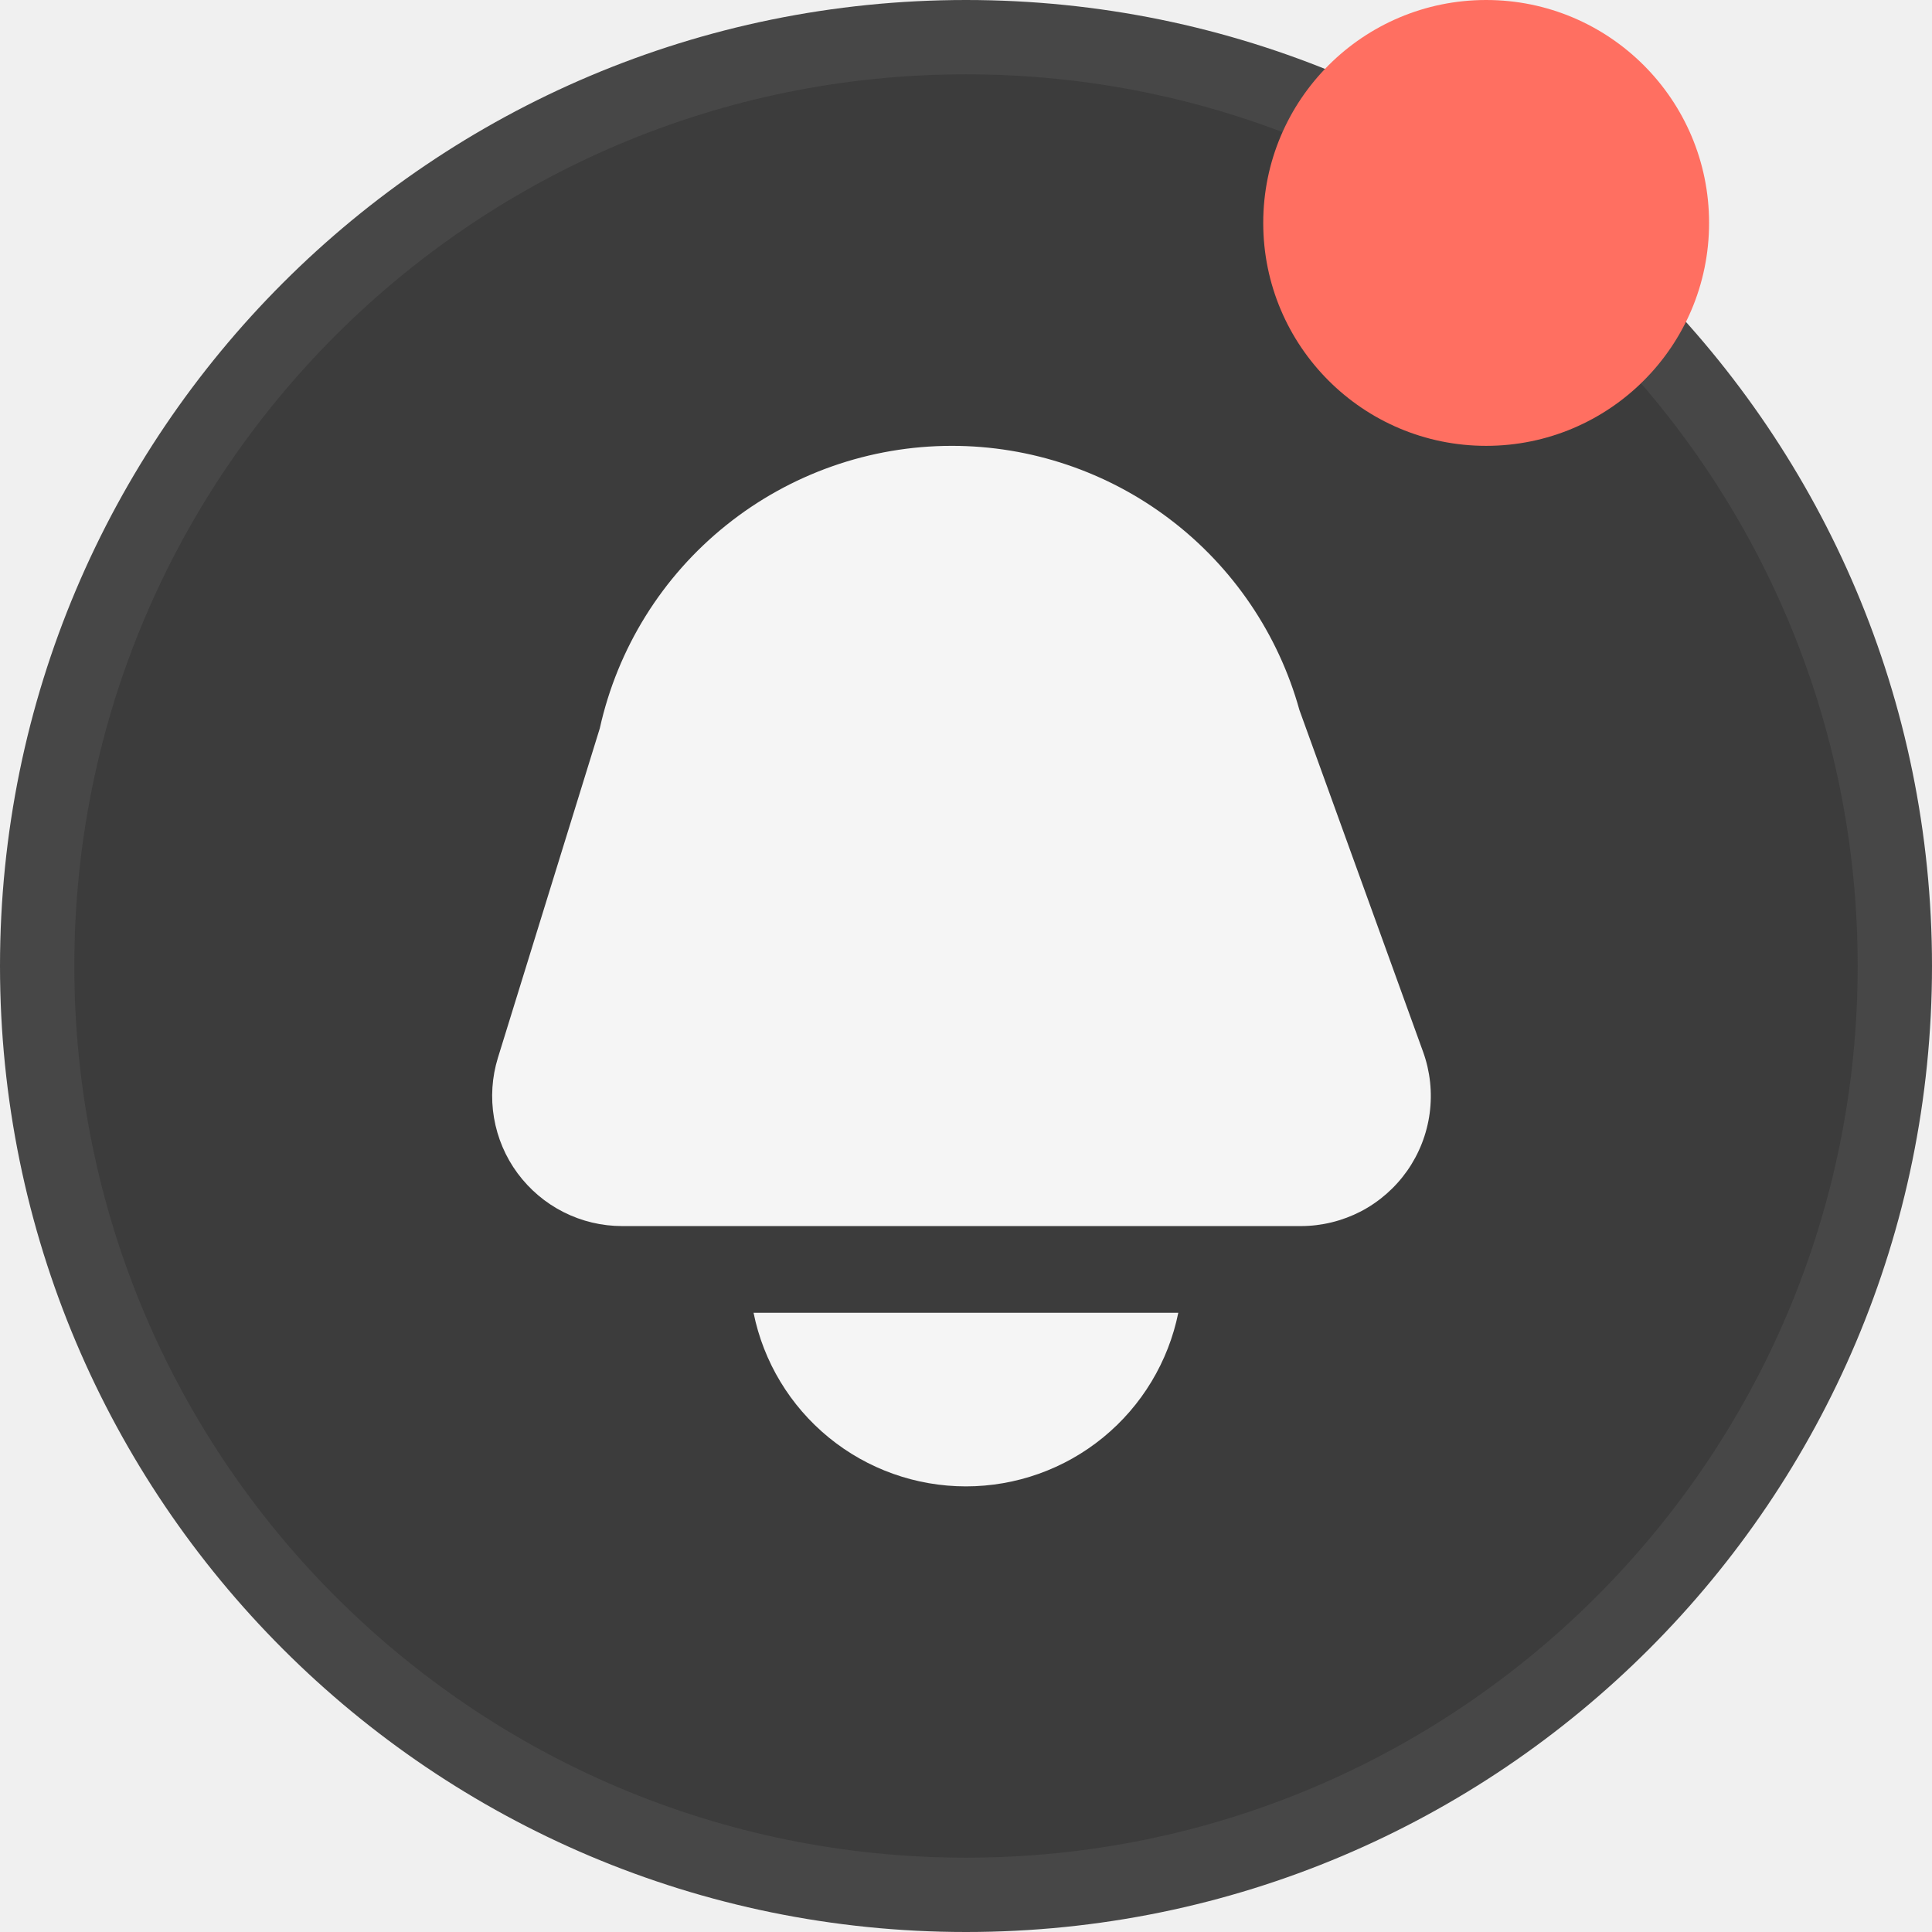
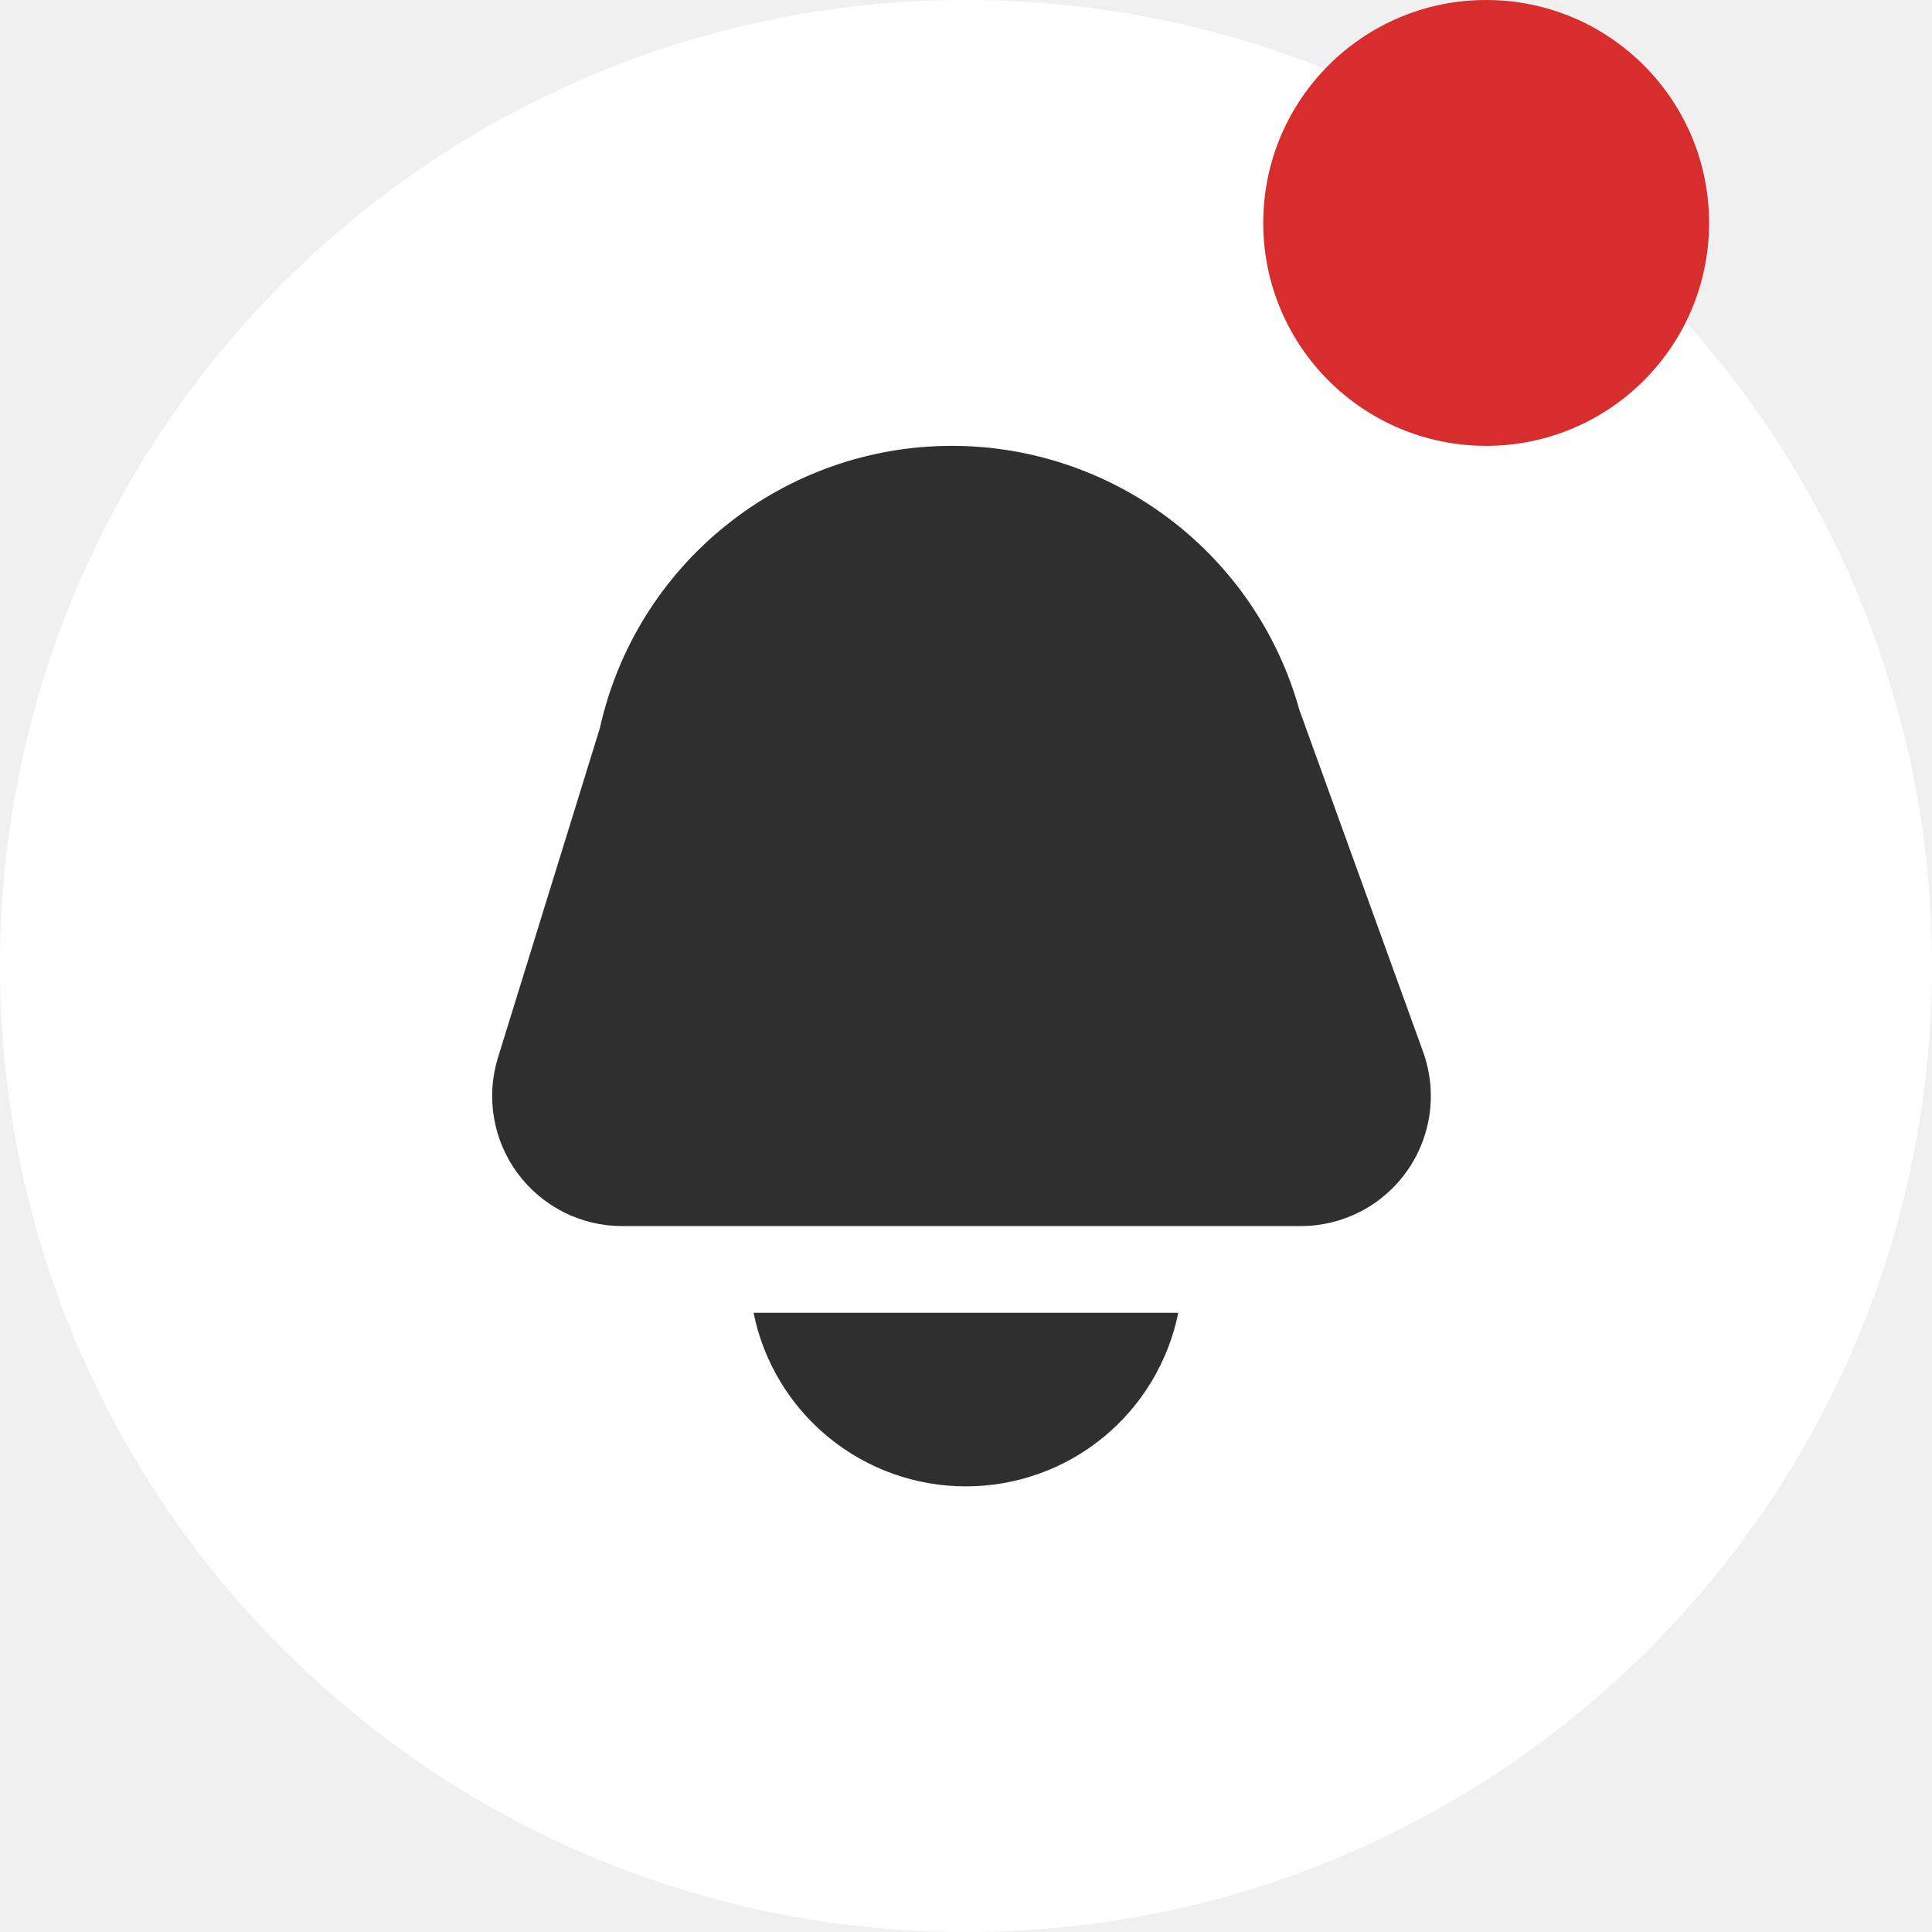
<svg xmlns="http://www.w3.org/2000/svg" width="26" height="26" viewBox="0 0 26 26" fill="none">
-   <rect x="0.5" y="0.5" width="25" height="25" rx="12.5" fill="#3C3C3C" stroke="#474747" />
-   <rect x="17" width="6" height="6" rx="3" fill="#FF6F61" />
-   <g clip-path="url(#clip0_206_1163)">
-     <path d="M8.373 16.5H17.505C17.786 16.5 18.063 16.432 18.313 16.303C18.562 16.173 18.776 15.985 18.938 15.755C19.099 15.525 19.203 15.259 19.24 14.981C19.277 14.702 19.247 14.419 19.151 14.154L17.487 9.555C17.203 8.533 16.592 7.632 15.747 6.99C14.903 6.348 13.871 6 12.81 6C11.706 6 10.634 6.377 9.773 7.068C8.911 7.759 8.311 8.723 8.072 9.801L6.701 14.234C6.62 14.496 6.602 14.773 6.648 15.043C6.694 15.313 6.802 15.569 6.965 15.789C7.128 16.009 7.34 16.189 7.584 16.312C7.829 16.436 8.099 16.5 8.373 16.5Z" fill="#F5F5F5" />
-     <path d="M10.141 17.667C10.274 18.326 10.632 18.919 11.153 19.345C11.674 19.771 12.326 20.003 12.999 20.003C13.672 20.003 14.324 19.771 14.845 19.345C15.366 18.919 15.723 18.326 15.857 17.667H10.141Z" fill="#F5F5F5" />
+   <rect x="0.5" y="0.5" width="25" height="25" rx="12.5" fill="white" stroke="white" />
+   <rect x="17" width="6" height="6" rx="3" fill="#D82D2D" />
+   <g clip-path="url(#clip0_617_2819)">
+     <path d="M8.373 16.5H17.505C17.786 16.5 18.063 16.432 18.313 16.303C18.562 16.173 18.776 15.985 18.938 15.755C19.099 15.525 19.203 15.259 19.24 14.981C19.277 14.702 19.247 14.419 19.151 14.154L17.487 9.555C17.203 8.533 16.592 7.632 15.747 6.99C14.903 6.348 13.871 6 12.81 6C11.706 6 10.634 6.377 9.773 7.068C8.911 7.759 8.311 8.723 8.072 9.801L6.701 14.234C6.62 14.496 6.602 14.773 6.648 15.043C6.694 15.313 6.802 15.569 6.965 15.789C7.128 16.009 7.34 16.189 7.584 16.312C7.829 16.436 8.099 16.5 8.373 16.5Z" fill="#2F2F2F" />
+     <path d="M10.141 17.667C10.274 18.326 10.632 18.919 11.153 19.345C11.674 19.771 12.326 20.003 12.999 20.003C13.672 20.003 14.324 19.771 14.845 19.345C15.366 18.919 15.723 18.326 15.857 17.667H10.141Z" fill="#2F2F2F" />
  </g>
  <defs>
-     <clipPath id="clip0_206_1163">
+     <clipPath id="clip0_617_2819">
      <rect width="14" height="14" fill="white" transform="translate(6 6)" />
    </clipPath>
  </defs>
</svg>
